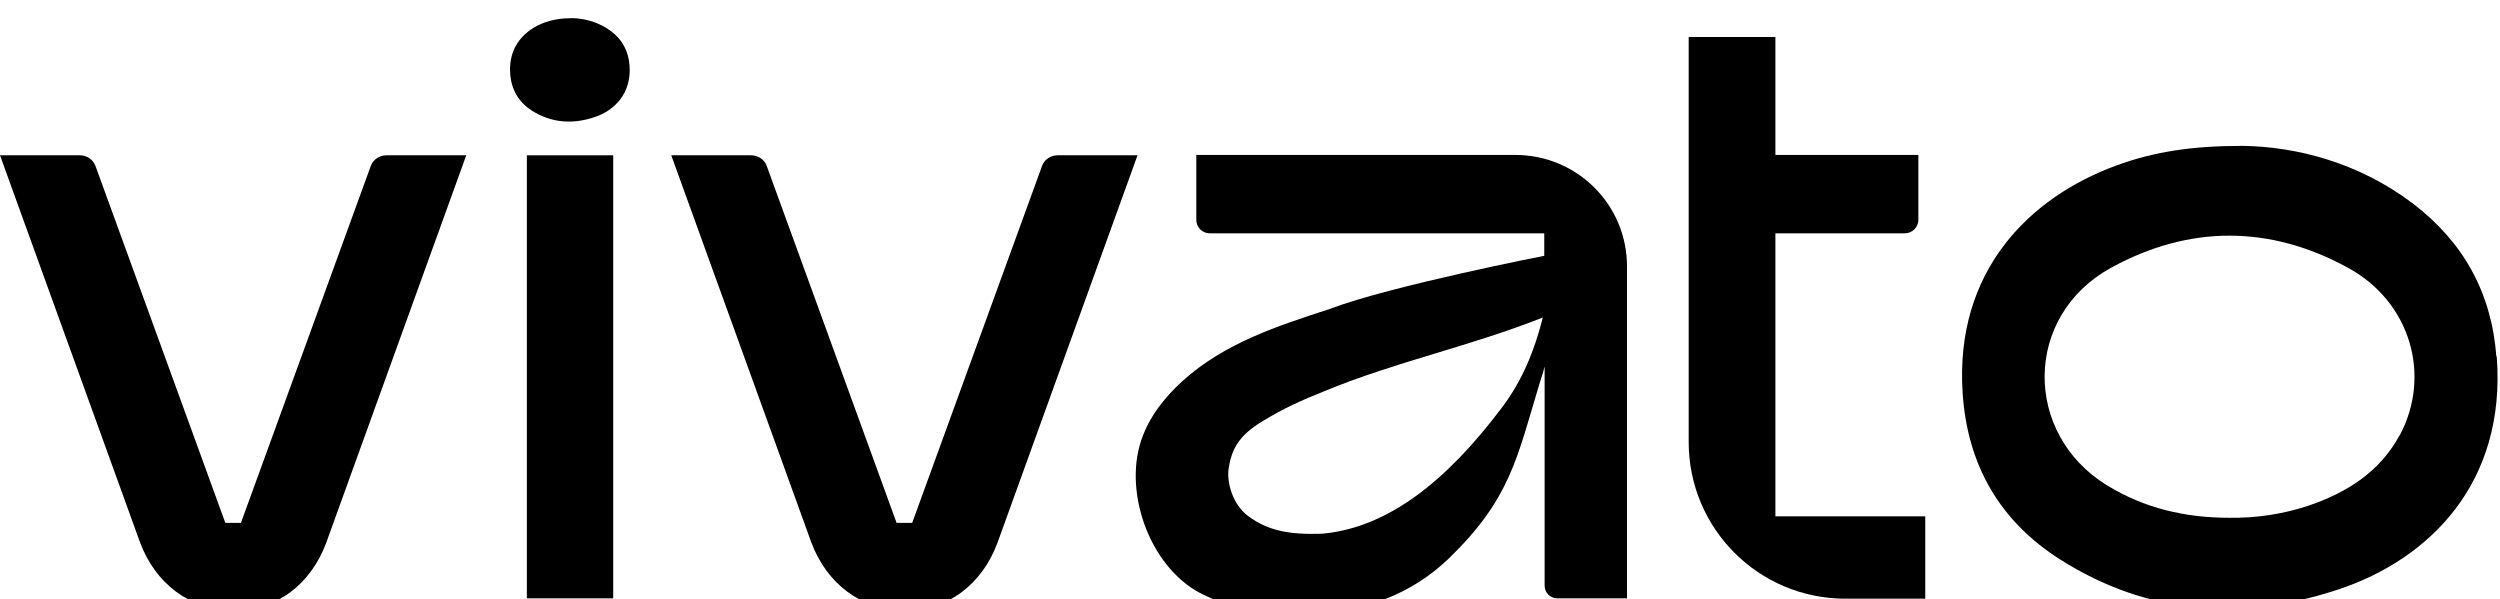
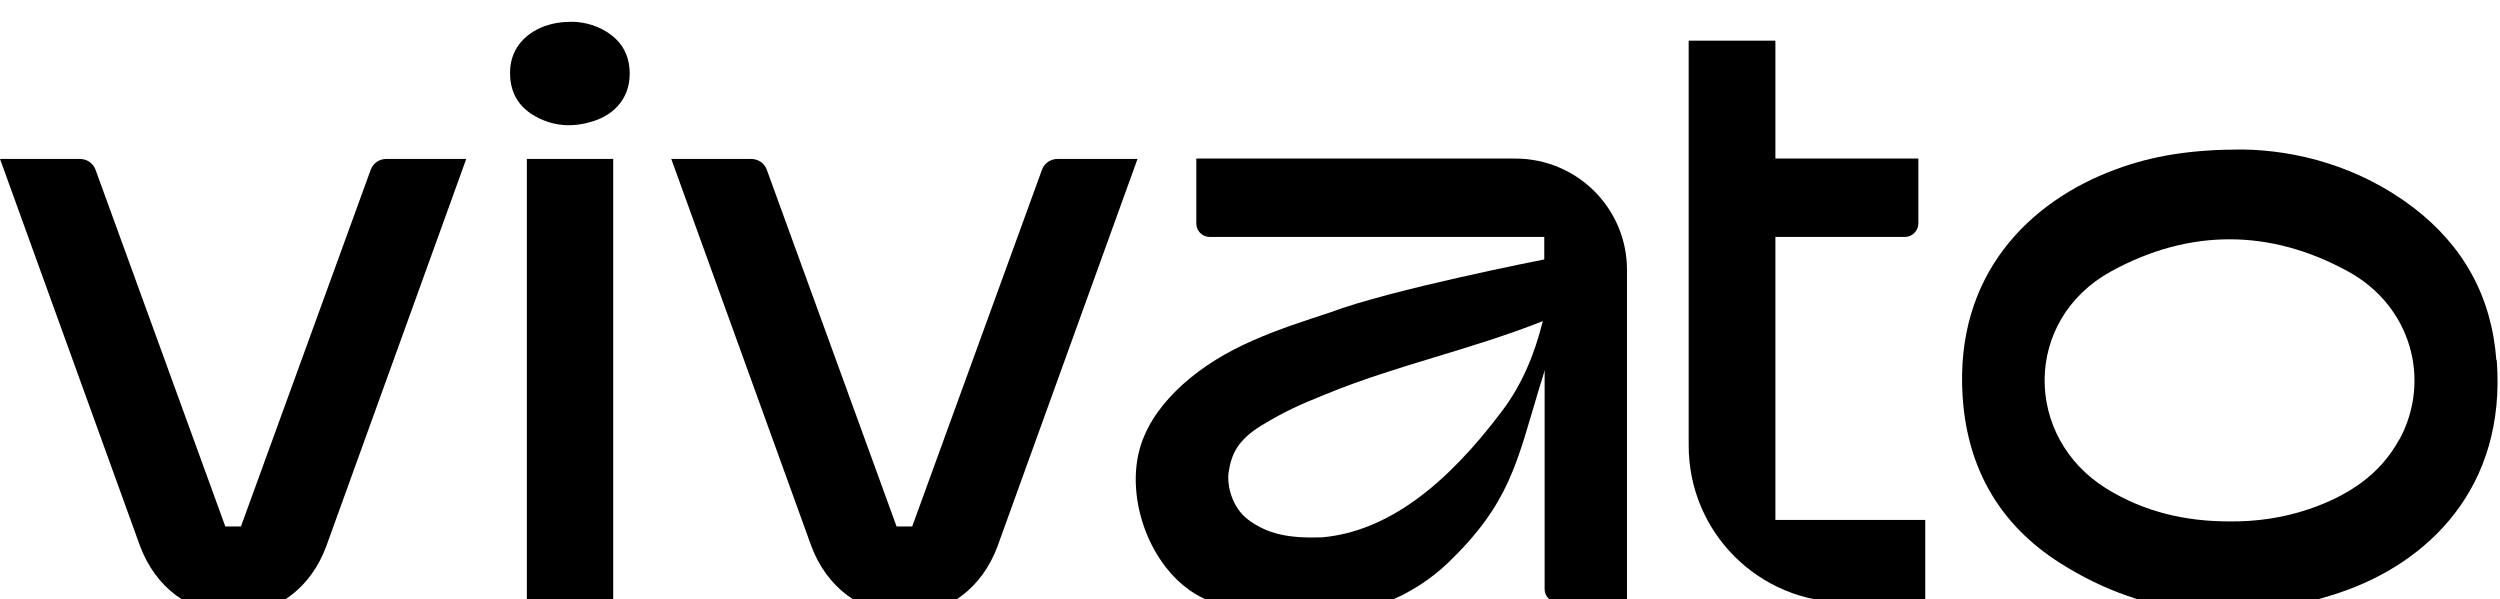
<svg xmlns="http://www.w3.org/2000/svg" width="100%" height="100%" viewBox="0 0 689 165" version="1.1" xml:space="preserve" style="fill-rule:evenodd;clip-rule:evenodd;stroke-linejoin:round;stroke-miterlimit:2;">
-   <g transform="matrix(1,0,0,1,-76.2,-210.3)">
+   <g transform="matrix(1,0,0,1,-76.2,-209.3)">
    <g>
      <g>
        <path fill="black" d="M764.2,308.6C762.9,291 755.1,277 741.2,266.4C726.3,255.1 709.1,250.7 694.2,250.5C680,250.5 669.6,252.2 659.5,255.9C635.4,264.7 614.9,285.1 617.1,318.6C618.4,338.5 627.4,354 644,364.5C668.1,379.8 694.1,381.6 720.8,372.7C745.4,364.5 767,343.7 764.3,308.5L764.2,308.6ZM737.5,330.3C732.1,340.3 723.1,346 712.6,349.6C705.5,352 698.1,353.1 690.6,353C678.5,353 667.2,350.4 656.8,344C633.8,329.8 633.8,297.4 658,284.1C679.5,272.3 701.8,272.3 723.3,284.1C740.6,293.5 746.4,313.9 737.5,330.4L737.5,330.3Z" />
        <path fill="black" d="M565.5,274.6L601.2,274.6C603.2,274.6 604.9,272.9 604.9,270.9L604.9,253L565.5,253L565.5,220.5L541.6,220.5L541.6,332.1C541.6,356 560.9,375.3 584.8,375.3L606.8,375.3L606.8,352.6L565.5,352.6L565.5,274.6Z" />
        <rect fill="black" x="221.4" y="253.1" width="23.8" height="122.1" />
        <path fill="black" d="M493.9,253L405.9,253L405.9,270.9C405.9,272.9 407.5,274.6 409.6,274.6L501.8,274.6L501.8,280.8C501.8,280.8 459.4,289.1 442.8,295.4C428.5,300.1 413.8,304.7 402,315.4C397,320 392.9,325.2 390.7,331.7C385.7,346.8 393.7,367.8 408.3,374.4C414,377.1 420.6,379.7 433.6,379.7C452.3,379.6 465.6,373.6 475.3,364.4C492.3,348 494.2,336.9 500.4,316.3C500.9,314.6 501.5,313 501.9,311.3L501.9,371.7C501.9,373.7 503.5,375.2 505.4,375.2L524.6,375.2L524.6,283.9C524.7,266.8 510.9,253 493.8,253L493.9,253ZM490.3,322.4C474.7,343.2 458.5,355.8 440.5,357.4C431,357.7 425.5,356.4 420.3,352.6C415.8,349.3 414.3,343.2 414.8,339.5C415.6,334.2 417.5,330.5 423.8,326.6C430.4,322.6 434.5,320.8 441.7,317.9C461.2,309.9 481.2,305.8 501.4,297.8C499.1,307 495.7,315.2 490.3,322.4Z" />
        <path fill="black" d="M244.6,218.9C241.3,216.4 237.4,215.4 234.1,215.3C230.9,215.3 228.6,215.7 226.3,216.5C220.9,218.5 216.3,223 216.8,230.5C217.1,235 219.1,238.4 222.8,240.8C228.2,244.2 234,244.6 240,242.6C245.5,240.8 250.3,236.1 249.7,228.3C249.4,224.4 247.7,221.2 244.6,218.9Z" />
        <path fill="black" d="M325.5,378.5C313.4,378.5 304,371 299.8,359.8L261.2,253.1L283.2,253.1C285.1,253.1 286.8,254.2 287.5,256L323.3,354.4L327.6,354.4L363.4,256C364.1,254.2 365.8,253.1 367.7,253.1L389.7,253.1L351.1,359.9C346.9,371.2 337.6,378.6 325.4,378.6L325.5,378.5Z" />
        <path fill="black" d="M140.5,378.5C128.4,378.5 119,371 114.8,359.8L76.2,253.1L98.2,253.1C100.1,253.1 101.8,254.2 102.5,256L138.3,354.4L142.6,354.4L178.4,256C179.1,254.2 180.8,253.1 182.7,253.1L204.7,253.1L166.1,359.9C161.9,371.2 152.6,378.6 140.4,378.6L140.5,378.5Z" />
      </g>
    </g>
  </g>
</svg>
